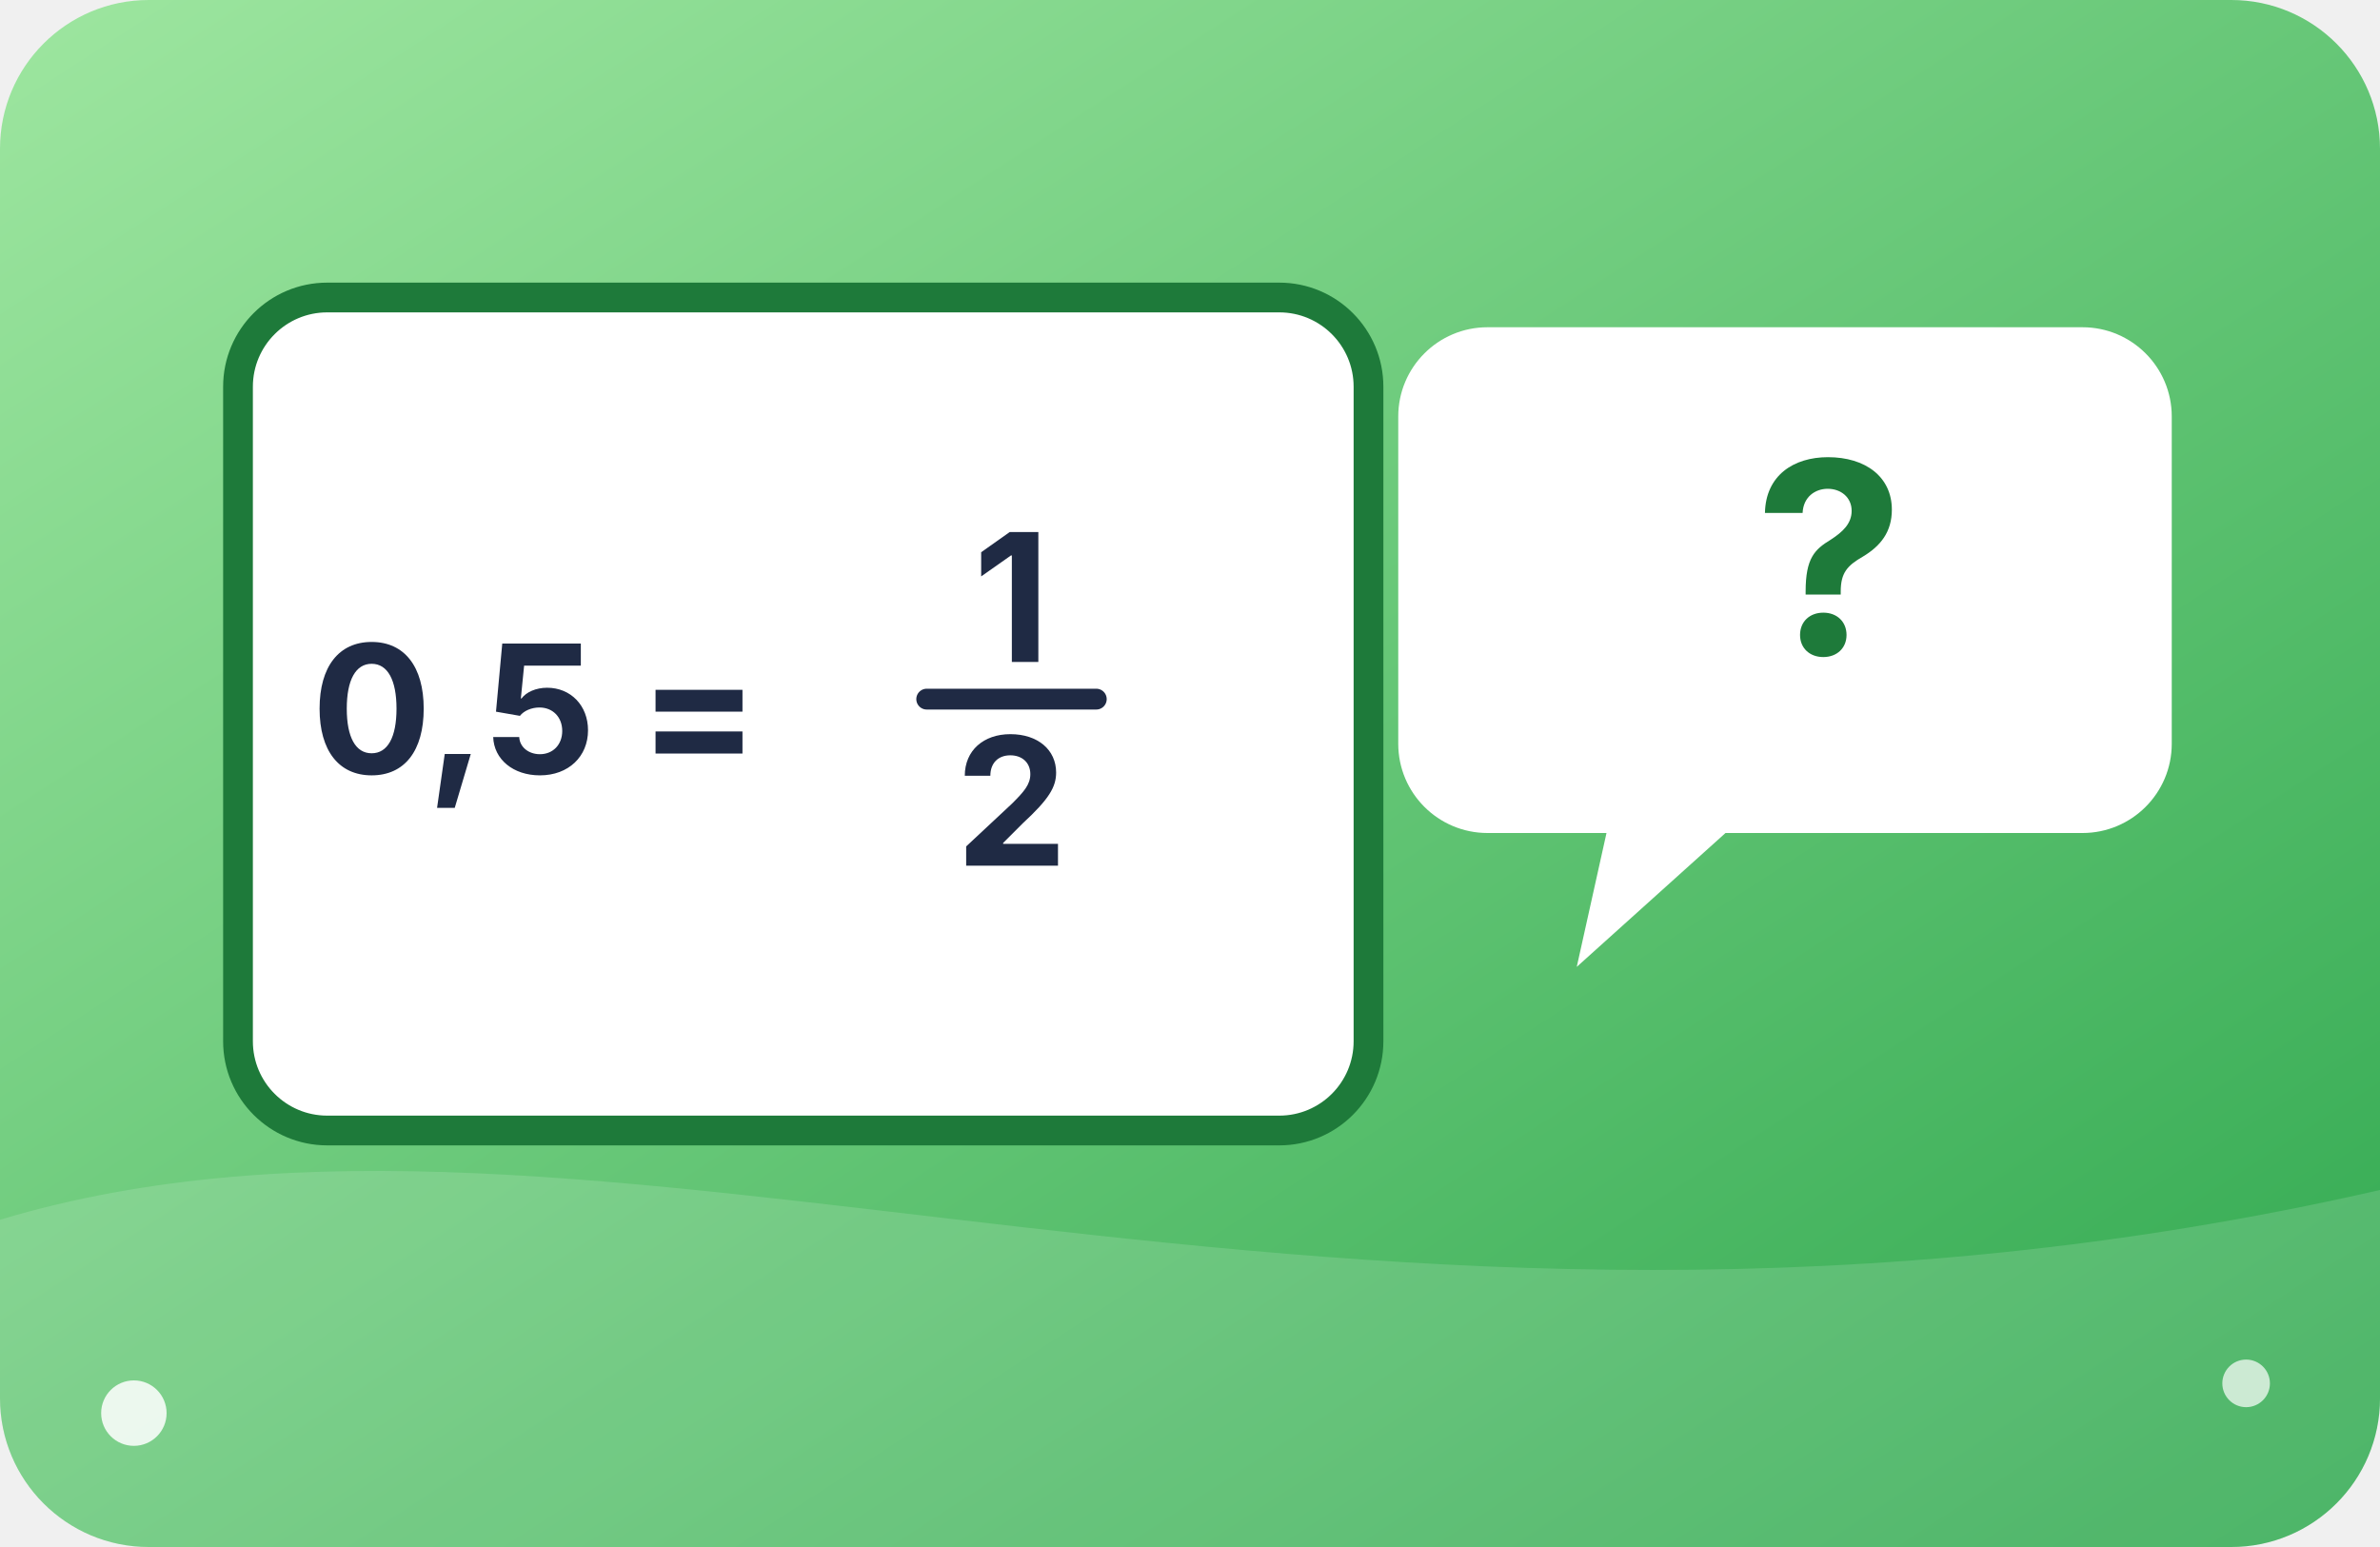
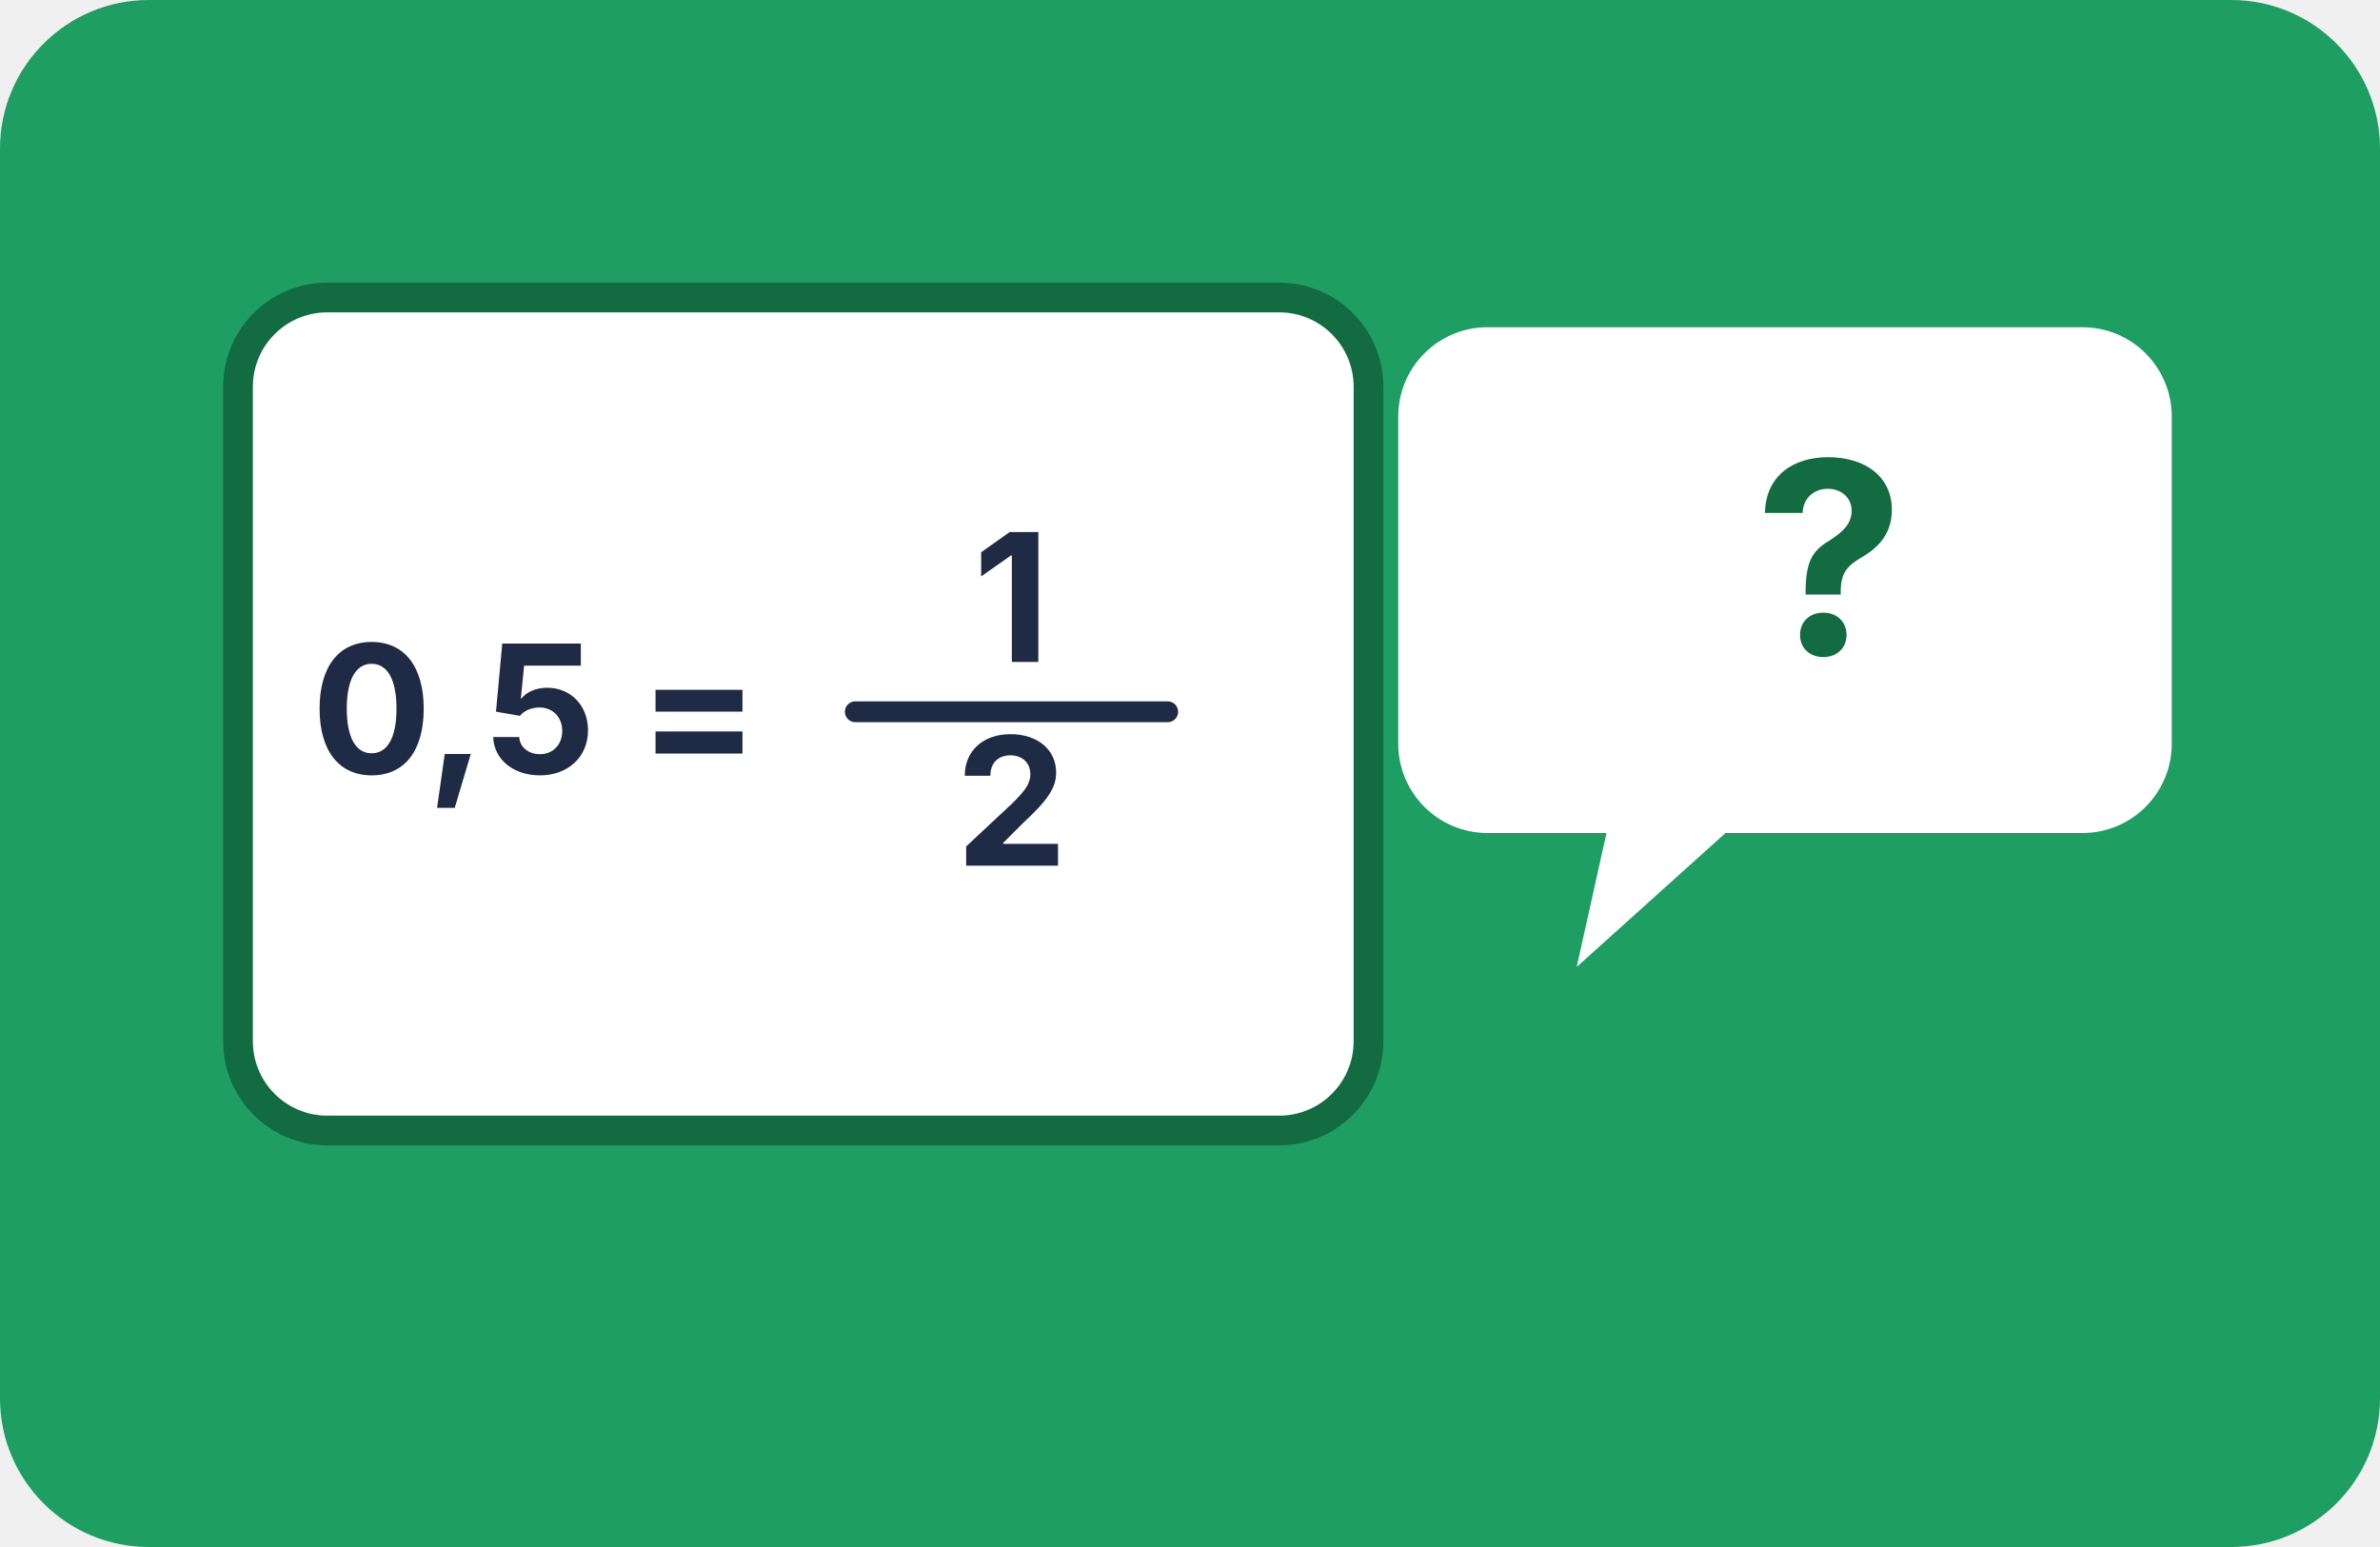
<svg xmlns="http://www.w3.org/2000/svg" viewBox="0 0 160 104" role="img" aria-label="Көрсөт; Ооба, жок, балким">
  <defs>
-     <linearGradient id="smg" x1="0" y1="0" x2="1" y2="1">
-       <stop offset="0" stop-color="#9EE6A0" />
-       <stop offset="1" stop-color="#2FA84F" />
-     </linearGradient>
-     <clipPath id="smc">
+     <clipPath id="c">
      <rect width="160" height="104" rx="10" />
    </clipPath>
  </defs>
-   <g clip-path="url(#smc)">
-     <rect width="160" height="104" fill="url(#smg)" />
-     <path d="M0 82C40 70 90 96 160 80V104H0Z" fill="#fff" opacity=".14" />
+   <g clip-path="url(#c)">
+     <rect width="160" height="104" fill="#1E9E63" />
+     <rect x="16" y="20" width="76" height="56" rx="6" fill="#fff" />
+     <rect x="16" y="20" width="76" height="56" rx="6" fill="none" stroke="#136B41" stroke-width="2" />
+     <text x="36" y="52" font-family="Inter,system-ui,sans-serif" font-weight="700" text-anchor="middle" font-size="12" fill="#1F2A44">0,5 =</text>
+     <text x="68" y="44.5" font-family="Inter,system-ui,sans-serif" font-weight="700" text-anchor="middle" font-size="12" fill="#1F2A44">1</text>
+     <text x="68" y="58.2" font-family="Inter,system-ui,sans-serif" font-weight="700" text-anchor="middle" font-size="12" fill="#1F2A44">2</text>
+     <path d="M57.5 47.85H78.5" stroke="#1F2A44" stroke-width="1.4" stroke-linecap="round" />
+     <path d="M100 22h40a6 6 0 0 1 6 6v22a6 6 0 0 1-6 6h-24l-10 9 2-9h-8a6 6 0 0 1-6-6V28a6 6 0 0 1 6-6z" fill="#fff" />
+     <text x="123" y="44" font-family="Inter,system-ui,sans-serif" font-weight="700" text-anchor="middle" font-size="18" fill="#136B41">?</text>
  </g>
-   <circle cx="9" cy="95" r="2.2" fill="#fff" opacity=".85" />
-   <circle cx="151" cy="93" r="1.6" fill="#fff" opacity=".7" />
-   <rect x="16" y="20" width="76" height="56" rx="6" fill="#fff" />
-   <rect x="16" y="20" width="76" height="56" rx="6" fill="none" stroke="#1E7A3A" stroke-width="2" />
-   <text x="36" y="52" font-family="Inter,system-ui,sans-serif" font-weight="700" text-anchor="middle" font-size="12" fill="#1F2A44">0,5 =</text>
-   <g font-family="Inter,system-ui,sans-serif" font-weight="700" text-anchor="middle" font-size="12" fill="#1F2A44">
-     <text x="68" y="44.5">1</text>
-     <text x="68" y="58.2">2</text>
-   </g>
-   <path d="M62.3 47H73.7" stroke="#1F2A44" stroke-width="1.4" stroke-linecap="round" />
-   <path d="M100 22h40a6 6 0 0 1 6 6v22a6 6 0 0 1-6 6h-24l-10 9 2-9h-8a6 6 0 0 1-6-6V28a6 6 0 0 1 6-6z" fill="#fff" />
-   <text x="123" y="44" font-family="Inter,system-ui,sans-serif" font-weight="700" text-anchor="middle" font-size="18" fill="#1E7A3A">?</text>
</svg>
